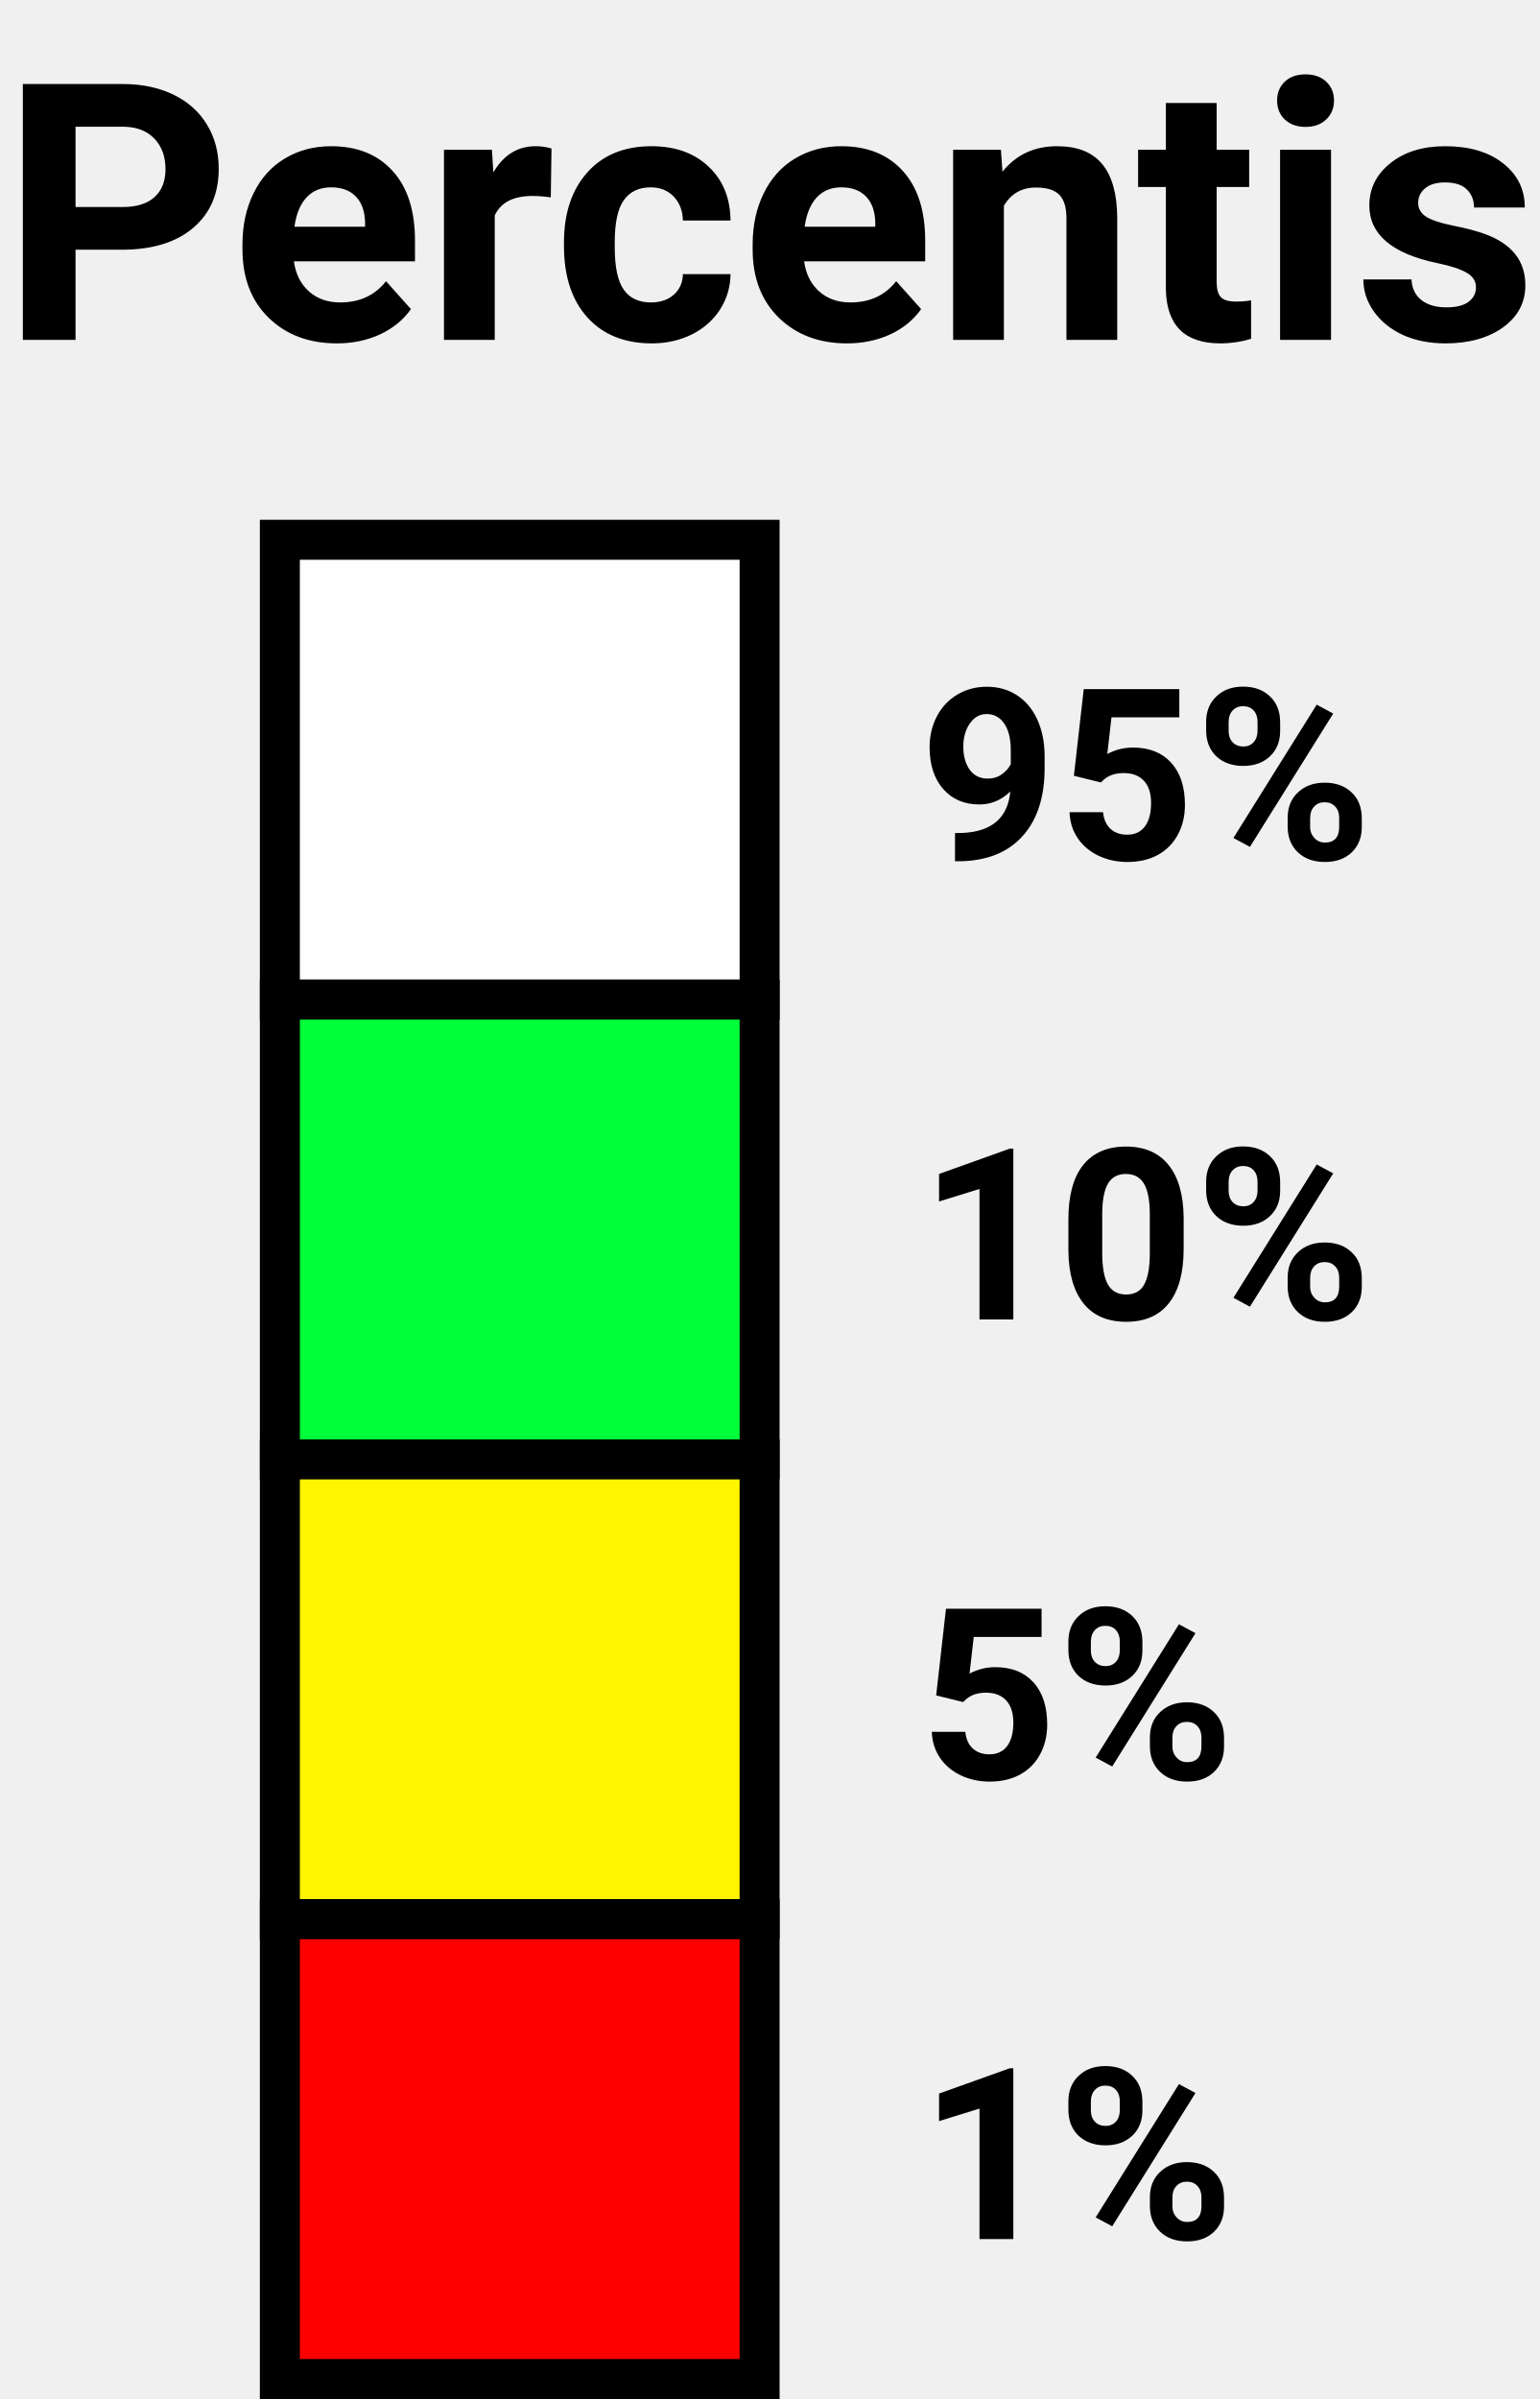
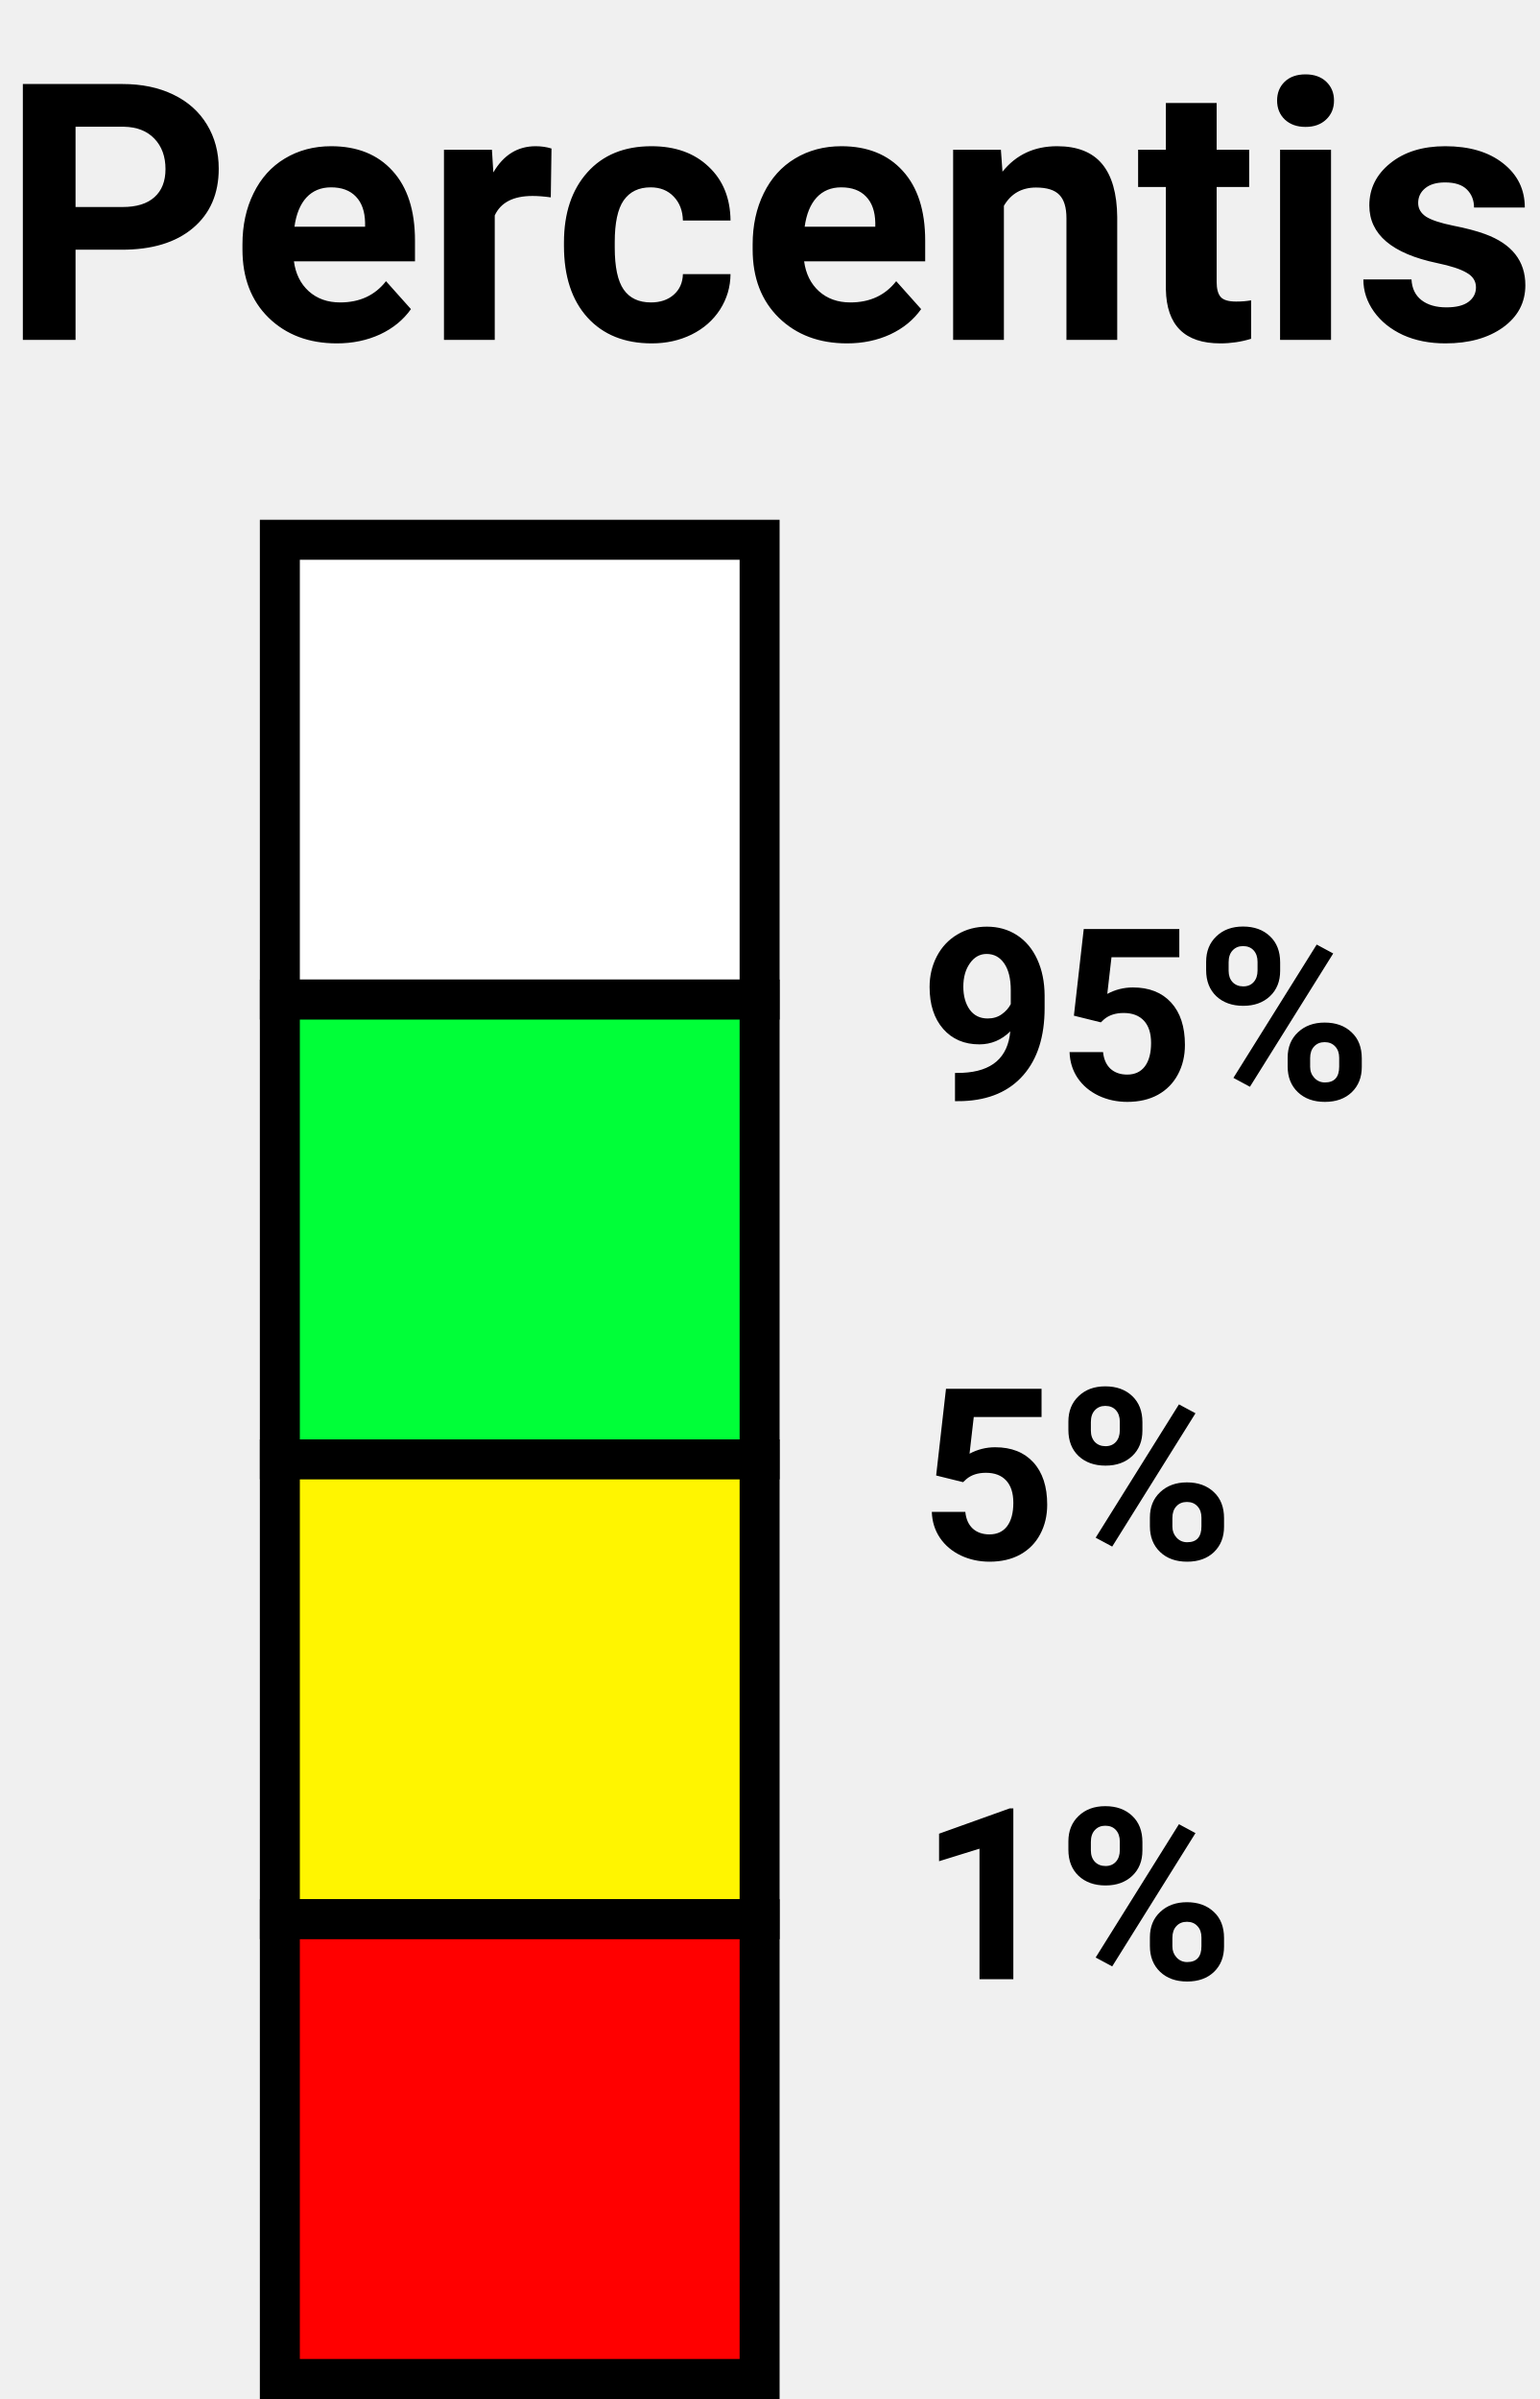
<svg xmlns="http://www.w3.org/2000/svg" width="77" height="120" viewBox="0 0 77 120" fill="none">
-   <path d="M50.541 39.59C50.1 40.023 49.584 40.24 48.994 40.24C48.24 40.24 47.637 39.982 47.184 39.467C46.73 38.947 46.504 38.248 46.504 37.369C46.504 36.81 46.625 36.299 46.867 35.834C47.113 35.365 47.455 35.002 47.893 34.744C48.33 34.482 48.822 34.352 49.369 34.352C49.932 34.352 50.432 34.492 50.869 34.773C51.307 35.055 51.647 35.459 51.889 35.986C52.131 36.514 52.254 37.117 52.258 37.797V38.424C52.258 39.846 51.904 40.963 51.197 41.775C50.49 42.588 49.488 43.022 48.191 43.076L47.775 43.082V41.67L48.15 41.664C49.623 41.598 50.42 40.906 50.541 39.59ZM49.41 38.945C49.684 38.945 49.918 38.875 50.113 38.734C50.312 38.594 50.463 38.424 50.565 38.225V37.527C50.565 36.953 50.455 36.508 50.236 36.191C50.018 35.875 49.725 35.717 49.357 35.717C49.018 35.717 48.738 35.873 48.52 36.185C48.301 36.494 48.191 36.883 48.191 37.352C48.191 37.816 48.297 38.199 48.508 38.5C48.723 38.797 49.023 38.945 49.41 38.945ZM53.723 38.805L54.215 34.469H58.996V35.881H55.603L55.393 37.715C55.795 37.5 56.223 37.393 56.676 37.393C57.488 37.393 58.125 37.645 58.586 38.148C59.047 38.652 59.277 39.357 59.277 40.264C59.277 40.815 59.16 41.309 58.926 41.746C58.695 42.18 58.363 42.518 57.93 42.76C57.496 42.998 56.984 43.117 56.395 43.117C55.879 43.117 55.4 43.014 54.959 42.807C54.518 42.596 54.168 42.301 53.91 41.922C53.656 41.543 53.522 41.111 53.506 40.627H55.182C55.217 40.982 55.34 41.26 55.551 41.459C55.766 41.654 56.045 41.752 56.389 41.752C56.772 41.752 57.066 41.615 57.273 41.342C57.48 41.065 57.584 40.674 57.584 40.17C57.584 39.685 57.465 39.315 57.227 39.057C56.988 38.799 56.65 38.67 56.213 38.67C55.81 38.67 55.484 38.775 55.234 38.986L55.07 39.139L53.723 38.805ZM60.338 36.109C60.338 35.586 60.508 35.162 60.848 34.838C61.188 34.51 61.633 34.346 62.184 34.346C62.742 34.346 63.191 34.508 63.531 34.832C63.871 35.152 64.041 35.588 64.041 36.139V36.56C64.041 37.088 63.871 37.512 63.531 37.832C63.191 38.152 62.746 38.312 62.195 38.312C61.641 38.312 61.191 38.152 60.848 37.832C60.508 37.508 60.338 37.072 60.338 36.525V36.109ZM61.463 36.56C61.463 36.795 61.529 36.984 61.662 37.129C61.799 37.27 61.977 37.34 62.195 37.34C62.414 37.34 62.588 37.268 62.717 37.123C62.846 36.978 62.91 36.785 62.91 36.543V36.109C62.91 35.875 62.846 35.685 62.717 35.541C62.588 35.397 62.41 35.324 62.184 35.324C61.969 35.324 61.795 35.397 61.662 35.541C61.529 35.682 61.463 35.879 61.463 36.133V36.56ZM64.416 40.908C64.416 40.381 64.588 39.957 64.932 39.637C65.275 39.312 65.721 39.15 66.268 39.15C66.822 39.15 67.269 39.31 67.609 39.631C67.953 39.947 68.125 40.385 68.125 40.943V41.365C68.125 41.889 67.957 42.312 67.621 42.637C67.285 42.957 66.838 43.117 66.279 43.117C65.717 43.117 65.266 42.955 64.926 42.631C64.586 42.307 64.416 41.877 64.416 41.342V40.908ZM65.541 41.365C65.541 41.58 65.611 41.764 65.752 41.916C65.893 42.068 66.068 42.145 66.279 42.145C66.756 42.145 66.994 41.881 66.994 41.353V40.908C66.994 40.674 66.928 40.486 66.795 40.346C66.662 40.201 66.486 40.129 66.268 40.129C66.049 40.129 65.873 40.201 65.74 40.346C65.607 40.486 65.541 40.68 65.541 40.926V41.365ZM62.529 42.361L61.703 41.916L65.869 35.248L66.695 35.693L62.529 42.361Z" fill="black" />
-   <path d="M50.693 66H49V59.473L46.978 60.1V58.723L50.512 57.457H50.693V66ZM59.213 62.473C59.213 63.652 58.969 64.555 58.48 65.18C57.992 65.805 57.277 66.117 56.336 66.117C55.406 66.117 54.695 65.811 54.203 65.197C53.711 64.584 53.459 63.705 53.447 62.56V60.99C53.447 59.799 53.693 58.895 54.185 58.277C54.682 57.66 55.395 57.352 56.324 57.352C57.254 57.352 57.965 57.658 58.457 58.272C58.949 58.881 59.201 59.758 59.213 60.902V62.473ZM57.52 60.75C57.52 60.043 57.422 59.529 57.227 59.209C57.035 58.885 56.734 58.723 56.324 58.723C55.926 58.723 55.631 58.877 55.44 59.185C55.252 59.49 55.152 59.969 55.141 60.621V62.695C55.141 63.391 55.234 63.908 55.422 64.248C55.613 64.584 55.918 64.752 56.336 64.752C56.75 64.752 57.049 64.59 57.232 64.266C57.416 63.941 57.512 63.445 57.52 62.777V60.75ZM60.338 59.109C60.338 58.586 60.508 58.162 60.848 57.838C61.188 57.51 61.633 57.346 62.184 57.346C62.742 57.346 63.191 57.508 63.531 57.832C63.871 58.152 64.041 58.588 64.041 59.139V59.56C64.041 60.088 63.871 60.512 63.531 60.832C63.191 61.152 62.746 61.312 62.195 61.312C61.641 61.312 61.191 61.152 60.848 60.832C60.508 60.508 60.338 60.072 60.338 59.525V59.109ZM61.463 59.56C61.463 59.795 61.529 59.984 61.662 60.129C61.799 60.27 61.977 60.34 62.195 60.34C62.414 60.34 62.588 60.268 62.717 60.123C62.846 59.978 62.91 59.785 62.91 59.543V59.109C62.91 58.875 62.846 58.685 62.717 58.541C62.588 58.397 62.41 58.324 62.184 58.324C61.969 58.324 61.795 58.397 61.662 58.541C61.529 58.682 61.463 58.879 61.463 59.133V59.56ZM64.416 63.908C64.416 63.381 64.588 62.957 64.932 62.637C65.275 62.312 65.721 62.15 66.268 62.15C66.822 62.15 67.269 62.31 67.609 62.631C67.953 62.947 68.125 63.385 68.125 63.943V64.365C68.125 64.889 67.957 65.312 67.621 65.637C67.285 65.957 66.838 66.117 66.279 66.117C65.717 66.117 65.266 65.955 64.926 65.631C64.586 65.307 64.416 64.877 64.416 64.342V63.908ZM65.541 64.365C65.541 64.58 65.611 64.764 65.752 64.916C65.893 65.068 66.068 65.144 66.279 65.144C66.756 65.144 66.994 64.881 66.994 64.353V63.908C66.994 63.674 66.928 63.486 66.795 63.346C66.662 63.201 66.486 63.129 66.268 63.129C66.049 63.129 65.873 63.201 65.74 63.346C65.607 63.486 65.541 63.68 65.541 63.926V64.365ZM62.529 65.361L61.703 64.916L65.869 58.248L66.695 58.693L62.529 65.361Z" fill="black" />
-   <path d="M46.832 84.805L47.324 80.469H52.105V81.881H48.713L48.502 83.715C48.904 83.5 49.332 83.393 49.785 83.393C50.598 83.393 51.234 83.644 51.695 84.148C52.156 84.652 52.387 85.357 52.387 86.264C52.387 86.814 52.27 87.309 52.035 87.746C51.805 88.18 51.473 88.518 51.039 88.76C50.605 88.998 50.094 89.117 49.504 89.117C48.988 89.117 48.51 89.014 48.068 88.807C47.627 88.596 47.277 88.301 47.02 87.922C46.766 87.543 46.631 87.111 46.615 86.627H48.291C48.326 86.982 48.449 87.26 48.66 87.459C48.875 87.654 49.154 87.752 49.498 87.752C49.881 87.752 50.176 87.615 50.383 87.342C50.59 87.064 50.693 86.674 50.693 86.17C50.693 85.686 50.574 85.314 50.336 85.057C50.098 84.799 49.76 84.67 49.322 84.67C48.92 84.67 48.594 84.775 48.344 84.986L48.18 85.139L46.832 84.805ZM53.447 82.109C53.447 81.586 53.617 81.162 53.957 80.838C54.297 80.51 54.742 80.346 55.293 80.346C55.852 80.346 56.301 80.508 56.641 80.832C56.98 81.152 57.15 81.588 57.15 82.139V82.561C57.15 83.088 56.98 83.512 56.641 83.832C56.301 84.152 55.855 84.312 55.305 84.312C54.75 84.312 54.301 84.152 53.957 83.832C53.617 83.508 53.447 83.072 53.447 82.525V82.109ZM54.572 82.561C54.572 82.795 54.639 82.984 54.772 83.129C54.908 83.269 55.086 83.34 55.305 83.34C55.523 83.34 55.697 83.268 55.826 83.123C55.955 82.978 56.02 82.785 56.02 82.543V82.109C56.02 81.875 55.955 81.686 55.826 81.541C55.697 81.397 55.52 81.324 55.293 81.324C55.078 81.324 54.904 81.397 54.772 81.541C54.639 81.682 54.572 81.879 54.572 82.133V82.561ZM57.525 86.908C57.525 86.381 57.697 85.957 58.041 85.637C58.385 85.312 58.83 85.15 59.377 85.15C59.932 85.15 60.379 85.311 60.719 85.631C61.062 85.947 61.234 86.385 61.234 86.943V87.365C61.234 87.889 61.066 88.312 60.73 88.637C60.395 88.957 59.947 89.117 59.389 89.117C58.826 89.117 58.375 88.955 58.035 88.631C57.695 88.307 57.525 87.877 57.525 87.342V86.908ZM58.65 87.365C58.65 87.58 58.721 87.764 58.861 87.916C59.002 88.068 59.178 88.144 59.389 88.144C59.865 88.144 60.103 87.881 60.103 87.353V86.908C60.103 86.674 60.037 86.486 59.904 86.346C59.772 86.201 59.596 86.129 59.377 86.129C59.158 86.129 58.982 86.201 58.85 86.346C58.717 86.486 58.65 86.68 58.65 86.926V87.365ZM55.639 88.361L54.812 87.916L58.978 81.248L59.805 81.693L55.639 88.361Z" fill="black" />
-   <path d="M50.693 112H49V105.473L46.978 106.1V104.723L50.512 103.457H50.693V112ZM53.447 105.109C53.447 104.586 53.617 104.162 53.957 103.838C54.297 103.51 54.742 103.346 55.293 103.346C55.852 103.346 56.301 103.508 56.641 103.832C56.98 104.152 57.15 104.588 57.15 105.139V105.561C57.15 106.088 56.98 106.512 56.641 106.832C56.301 107.152 55.855 107.312 55.305 107.312C54.75 107.312 54.301 107.152 53.957 106.832C53.617 106.508 53.447 106.072 53.447 105.525V105.109ZM54.572 105.561C54.572 105.795 54.639 105.984 54.772 106.129C54.908 106.27 55.086 106.34 55.305 106.34C55.523 106.34 55.697 106.268 55.826 106.123C55.955 105.979 56.02 105.785 56.02 105.543V105.109C56.02 104.875 55.955 104.686 55.826 104.541C55.697 104.396 55.52 104.324 55.293 104.324C55.078 104.324 54.904 104.396 54.772 104.541C54.639 104.682 54.572 104.879 54.572 105.133V105.561ZM57.525 109.908C57.525 109.381 57.697 108.957 58.041 108.637C58.385 108.312 58.83 108.15 59.377 108.15C59.932 108.15 60.379 108.311 60.719 108.631C61.062 108.947 61.234 109.385 61.234 109.943V110.365C61.234 110.889 61.066 111.312 60.73 111.637C60.395 111.957 59.947 112.117 59.389 112.117C58.826 112.117 58.375 111.955 58.035 111.631C57.695 111.307 57.525 110.877 57.525 110.342V109.908ZM58.65 110.365C58.65 110.58 58.721 110.764 58.861 110.916C59.002 111.068 59.178 111.145 59.389 111.145C59.865 111.145 60.103 110.881 60.103 110.354V109.908C60.103 109.674 60.037 109.486 59.904 109.346C59.772 109.201 59.596 109.129 59.377 109.129C59.158 109.129 58.982 109.201 58.85 109.346C58.717 109.486 58.65 109.68 58.65 109.926V110.365ZM55.639 111.361L54.812 110.916L58.978 104.248L59.805 104.693L55.639 111.361Z" fill="black" />
+   <path d="M50.541 51.59C50.1 52.023 49.584 52.24 48.994 52.24C48.24 52.24 47.637 51.982 47.184 51.467C46.73 50.947 46.504 50.248 46.504 49.369C46.504 48.81 46.625 48.299 46.867 47.834C47.113 47.365 47.455 47.002 47.893 46.744C48.33 46.482 48.822 46.352 49.369 46.352C49.932 46.352 50.432 46.492 50.869 46.773C51.307 47.055 51.647 47.459 51.889 47.986C52.131 48.514 52.254 49.117 52.258 49.797V50.424C52.258 51.846 51.904 52.963 51.197 53.775C50.49 54.588 49.488 55.022 48.191 55.076L47.775 55.082V53.67L48.15 53.664C49.623 53.598 50.42 52.906 50.541 51.59ZM49.41 50.945C49.684 50.945 49.918 50.875 50.113 50.734C50.312 50.594 50.463 50.424 50.565 50.225V49.527C50.565 48.953 50.455 48.508 50.236 48.191C50.018 47.875 49.725 47.717 49.357 47.717C49.018 47.717 48.738 47.873 48.52 48.185C48.301 48.494 48.191 48.883 48.191 49.352C48.191 49.816 48.297 50.199 48.508 50.5C48.723 50.797 49.023 50.945 49.41 50.945ZM53.723 50.805L54.215 46.469H58.996V47.881H55.603L55.393 49.715C55.795 49.5 56.223 49.393 56.676 49.393C57.488 49.393 58.125 49.645 58.586 50.148C59.047 50.652 59.277 51.357 59.277 52.264C59.277 52.815 59.16 53.309 58.926 53.746C58.695 54.18 58.363 54.518 57.93 54.76C57.496 54.998 56.984 55.117 56.395 55.117C55.879 55.117 55.4 55.014 54.959 54.807C54.518 54.596 54.168 54.301 53.91 53.922C53.656 53.543 53.522 53.111 53.506 52.627H55.182C55.217 52.982 55.34 53.26 55.551 53.459C55.766 53.654 56.045 53.752 56.389 53.752C56.772 53.752 57.066 53.615 57.273 53.342C57.48 53.065 57.584 52.674 57.584 52.17C57.584 51.685 57.465 51.315 57.227 51.057C56.988 50.799 56.65 50.67 56.213 50.67C55.81 50.67 55.484 50.775 55.234 50.986L55.07 51.139L53.723 50.805ZM60.338 48.109C60.338 47.586 60.508 47.162 60.848 46.838C61.188 46.51 61.633 46.346 62.184 46.346C62.742 46.346 63.191 46.508 63.531 46.832C63.871 47.152 64.041 47.588 64.041 48.139V48.56C64.041 49.088 63.871 49.512 63.531 49.832C63.191 50.152 62.746 50.312 62.195 50.312C61.641 50.312 61.191 50.152 60.848 49.832C60.508 49.508 60.338 49.072 60.338 48.525V48.109ZM61.463 48.56C61.463 48.795 61.529 48.984 61.662 49.129C61.799 49.27 61.977 49.34 62.195 49.34C62.414 49.34 62.588 49.268 62.717 49.123C62.846 48.978 62.91 48.785 62.91 48.543V48.109C62.91 47.875 62.846 47.685 62.717 47.541C62.588 47.397 62.41 47.324 62.184 47.324C61.969 47.324 61.795 47.397 61.662 47.541C61.529 47.682 61.463 47.879 61.463 48.133V48.56ZM64.416 52.908C64.416 52.381 64.588 51.957 64.932 51.637C65.275 51.312 65.721 51.15 66.268 51.15C66.822 51.15 67.269 51.31 67.609 51.631C67.953 51.947 68.125 52.385 68.125 52.943V53.365C68.125 53.889 67.957 54.312 67.621 54.637C67.285 54.957 66.838 55.117 66.279 55.117C65.717 55.117 65.266 54.955 64.926 54.631C64.586 54.307 64.416 53.877 64.416 53.342V52.908ZM65.541 53.365C65.541 53.58 65.611 53.764 65.752 53.916C65.893 54.068 66.068 54.145 66.279 54.145C66.756 54.145 66.994 53.881 66.994 53.353V52.908C66.994 52.674 66.928 52.486 66.795 52.346C66.662 52.201 66.486 52.129 66.268 52.129C66.049 52.129 65.873 52.201 65.74 52.346C65.607 52.486 65.541 52.68 65.541 52.926V53.365ZM62.529 54.361L61.703 53.916L65.869 47.248L66.695 47.693L62.529 54.361Z" fill="black" />
+   <path d="M46.832 73.805L47.324 69.469H52.105V70.881H48.713L48.502 72.715C48.904 72.5 49.332 72.393 49.785 72.393C50.598 72.393 51.234 72.644 51.695 73.148C52.156 73.652 52.387 74.357 52.387 75.264C52.387 75.814 52.27 76.309 52.035 76.746C51.805 77.18 51.473 77.518 51.039 77.76C50.605 77.998 50.094 78.117 49.504 78.117C48.988 78.117 48.51 78.014 48.068 77.807C47.627 77.596 47.277 77.301 47.02 76.922C46.766 76.543 46.631 76.111 46.615 75.627H48.291C48.326 75.982 48.449 76.26 48.66 76.459C48.875 76.654 49.154 76.752 49.498 76.752C49.881 76.752 50.176 76.615 50.383 76.342C50.59 76.064 50.693 75.674 50.693 75.17C50.693 74.686 50.574 74.314 50.336 74.057C50.098 73.799 49.76 73.67 49.322 73.67C48.92 73.67 48.594 73.775 48.344 73.986L48.18 74.139L46.832 73.805ZM53.447 71.109C53.447 70.586 53.617 70.162 53.957 69.838C54.297 69.51 54.742 69.346 55.293 69.346C55.852 69.346 56.301 69.508 56.641 69.832C56.98 70.152 57.15 70.588 57.15 71.139V71.561C57.15 72.088 56.98 72.512 56.641 72.832C56.301 73.152 55.855 73.312 55.305 73.312C54.75 73.312 54.301 73.152 53.957 72.832C53.617 72.508 53.447 72.072 53.447 71.525V71.109ZM54.572 71.561C54.572 71.795 54.639 71.984 54.772 72.129C54.908 72.269 55.086 72.34 55.305 72.34C55.523 72.34 55.697 72.268 55.826 72.123C55.955 71.978 56.02 71.785 56.02 71.543V71.109C56.02 70.875 55.955 70.686 55.826 70.541C55.697 70.397 55.52 70.324 55.293 70.324C55.078 70.324 54.904 70.397 54.772 70.541C54.639 70.682 54.572 70.879 54.572 71.133V71.561ZM57.525 75.908C57.525 75.381 57.697 74.957 58.041 74.637C58.385 74.312 58.83 74.15 59.377 74.15C59.932 74.15 60.379 74.311 60.719 74.631C61.062 74.947 61.234 75.385 61.234 75.943V76.365C61.234 76.889 61.066 77.312 60.73 77.637C60.395 77.957 59.947 78.117 59.389 78.117C58.826 78.117 58.375 77.955 58.035 77.631C57.695 77.307 57.525 76.877 57.525 76.342V75.908ZM58.65 76.365C58.65 76.58 58.721 76.764 58.861 76.916C59.002 77.068 59.178 77.144 59.389 77.144C59.865 77.144 60.103 76.881 60.103 76.353V75.908C60.103 75.674 60.037 75.486 59.904 75.346C59.772 75.201 59.596 75.129 59.377 75.129C59.158 75.129 58.982 75.201 58.85 75.346C58.717 75.486 58.65 75.68 58.65 75.926V76.365ZM55.639 77.361L54.812 76.916L58.978 70.248L59.805 70.693L55.639 77.361Z" fill="black" />
+   <path d="M50.693 99H49V92.473L46.978 93.1V91.723L50.512 90.457H50.693V99ZM53.447 92.109C53.447 91.586 53.617 91.162 53.957 90.838C54.297 90.51 54.742 90.346 55.293 90.346C55.852 90.346 56.301 90.508 56.641 90.832C56.98 91.152 57.15 91.588 57.15 92.139V92.561C57.15 93.088 56.98 93.512 56.641 93.832C56.301 94.152 55.855 94.312 55.305 94.312C54.75 94.312 54.301 94.152 53.957 93.832C53.617 93.508 53.447 93.072 53.447 92.525V92.109ZM54.572 92.561C54.572 92.795 54.639 92.984 54.772 93.129C54.908 93.269 55.086 93.34 55.305 93.34C55.523 93.34 55.697 93.268 55.826 93.123C55.955 92.978 56.02 92.785 56.02 92.543V92.109C56.02 91.875 55.955 91.686 55.826 91.541C55.697 91.397 55.52 91.324 55.293 91.324C55.078 91.324 54.904 91.397 54.772 91.541C54.639 91.682 54.572 91.879 54.572 92.133V92.561ZM57.525 96.908C57.525 96.381 57.697 95.957 58.041 95.637C58.385 95.312 58.83 95.15 59.377 95.15C59.932 95.15 60.379 95.311 60.719 95.631C61.062 95.947 61.234 96.385 61.234 96.943V97.365C61.234 97.889 61.066 98.312 60.73 98.637C60.395 98.957 59.947 99.117 59.389 99.117C58.826 99.117 58.375 98.955 58.035 98.631C57.695 98.307 57.525 97.877 57.525 97.342V96.908ZM58.65 97.365C58.65 97.58 58.721 97.764 58.861 97.916C59.002 98.068 59.178 98.144 59.389 98.144C59.865 98.144 60.103 97.881 60.103 97.353V96.908C60.103 96.674 60.037 96.486 59.904 96.346C59.772 96.201 59.596 96.129 59.377 96.129C59.158 96.129 58.982 96.201 58.85 96.346C58.717 96.486 58.65 96.68 58.65 96.926V97.365ZM55.639 98.361L54.812 97.916L58.978 91.248L59.805 91.693L55.639 98.361Z" fill="black" />
  <rect x="14" y="27" width="24" height="23" fill="white" stroke="black" stroke-width="2" />
  <rect x="14" y="50" width="24" height="23" fill="#00FF38" stroke="black" stroke-width="2" />
  <rect x="14" y="73" width="24" height="23" fill="#FFF500" stroke="black" stroke-width="2" />
  <rect x="14" y="96" width="24" height="23" fill="#FF0000" stroke="black" stroke-width="2" />
  <path d="M3.779 12.491V17H1.143V4.203H6.135C7.096 4.203 7.939 4.379 8.666 4.73C9.398 5.082 9.961 5.583 10.354 6.233C10.746 6.878 10.942 7.613 10.942 8.439C10.942 9.693 10.512 10.684 9.65 11.41C8.795 12.131 7.608 12.491 6.091 12.491H3.779ZM3.779 10.355H6.135C6.832 10.355 7.362 10.191 7.726 9.863C8.095 9.535 8.279 9.066 8.279 8.457C8.279 7.83 8.095 7.323 7.726 6.937C7.356 6.55 6.847 6.351 6.196 6.339H3.779V10.355ZM16.849 17.176C15.454 17.176 14.317 16.748 13.438 15.893C12.565 15.037 12.129 13.898 12.129 12.474V12.227C12.129 11.273 12.313 10.42 12.683 9.67C13.052 8.914 13.573 8.334 14.247 7.93C14.927 7.52 15.7 7.314 16.567 7.314C17.868 7.314 18.891 7.725 19.635 8.545C20.385 9.365 20.76 10.528 20.76 12.034V13.071H14.704C14.786 13.692 15.032 14.19 15.442 14.565C15.858 14.94 16.383 15.128 17.016 15.128C17.994 15.128 18.759 14.773 19.31 14.065L20.558 15.462C20.177 16.001 19.661 16.423 19.011 16.727C18.36 17.026 17.64 17.176 16.849 17.176ZM16.559 9.371C16.055 9.371 15.645 9.541 15.328 9.881C15.018 10.221 14.818 10.707 14.73 11.34H18.264V11.138C18.252 10.575 18.1 10.142 17.807 9.837C17.514 9.526 17.098 9.371 16.559 9.371ZM27.554 9.872C27.208 9.825 26.903 9.802 26.64 9.802C25.679 9.802 25.049 10.127 24.75 10.777V17H22.21V7.49H24.609L24.68 8.624C25.189 7.751 25.895 7.314 26.798 7.314C27.079 7.314 27.343 7.353 27.589 7.429L27.554 9.872ZM32.563 15.128C33.032 15.128 33.413 14.999 33.706 14.741C33.999 14.483 34.151 14.141 34.163 13.713H36.545C36.539 14.357 36.363 14.949 36.018 15.488C35.672 16.021 35.197 16.438 34.594 16.736C33.996 17.029 33.334 17.176 32.607 17.176C31.248 17.176 30.176 16.745 29.391 15.884C28.605 15.017 28.213 13.821 28.213 12.298V12.131C28.213 10.666 28.602 9.497 29.382 8.624C30.161 7.751 31.23 7.314 32.59 7.314C33.779 7.314 34.731 7.654 35.446 8.334C36.167 9.008 36.533 9.907 36.545 11.032H34.163C34.151 10.54 33.999 10.142 33.706 9.837C33.413 9.526 33.026 9.371 32.546 9.371C31.954 9.371 31.506 9.588 31.201 10.021C30.902 10.449 30.753 11.146 30.753 12.113V12.377C30.753 13.355 30.902 14.059 31.201 14.486C31.5 14.914 31.954 15.128 32.563 15.128ZM42.372 17.176C40.977 17.176 39.841 16.748 38.962 15.893C38.089 15.037 37.652 13.898 37.652 12.474V12.227C37.652 11.273 37.837 10.42 38.206 9.67C38.575 8.914 39.097 8.334 39.77 7.93C40.45 7.52 41.224 7.314 42.091 7.314C43.392 7.314 44.414 7.725 45.158 8.545C45.908 9.365 46.283 10.528 46.283 12.034V13.071H40.227C40.31 13.692 40.556 14.19 40.966 14.565C41.382 14.94 41.906 15.128 42.539 15.128C43.518 15.128 44.282 14.773 44.833 14.065L46.081 15.462C45.7 16.001 45.185 16.423 44.534 16.727C43.884 17.026 43.163 17.176 42.372 17.176ZM42.082 9.371C41.578 9.371 41.168 9.541 40.852 9.881C40.541 10.221 40.342 10.707 40.254 11.34H43.787V11.138C43.775 10.575 43.623 10.142 43.33 9.837C43.037 9.526 42.621 9.371 42.082 9.371ZM50.071 7.49L50.15 8.589C50.83 7.739 51.741 7.314 52.884 7.314C53.892 7.314 54.642 7.61 55.134 8.202C55.626 8.794 55.878 9.679 55.89 10.856V17H53.35V10.918C53.35 10.379 53.232 9.989 52.998 9.749C52.764 9.503 52.374 9.38 51.829 9.38C51.114 9.38 50.578 9.685 50.221 10.294V17H47.681V7.49H50.071ZM60.864 5.152V7.49H62.49V9.354H60.864V14.1C60.864 14.451 60.932 14.703 61.066 14.855C61.201 15.008 61.459 15.084 61.84 15.084C62.121 15.084 62.37 15.063 62.587 15.023V16.947C62.089 17.1 61.576 17.176 61.049 17.176C59.268 17.176 58.359 16.276 58.324 14.477V9.354H56.935V7.49H58.324V5.152H60.864ZM66.586 17H64.037V7.49H66.586V17ZM63.888 5.029C63.888 4.648 64.014 4.335 64.266 4.089C64.523 3.843 64.872 3.72 65.311 3.72C65.745 3.72 66.091 3.843 66.349 4.089C66.606 4.335 66.735 4.648 66.735 5.029C66.735 5.416 66.603 5.732 66.34 5.979C66.082 6.225 65.739 6.348 65.311 6.348C64.884 6.348 64.538 6.225 64.274 5.979C64.017 5.732 63.888 5.416 63.888 5.029ZM73.837 14.372C73.837 14.062 73.682 13.818 73.371 13.643C73.066 13.461 72.574 13.3 71.894 13.159C69.633 12.685 68.502 11.724 68.502 10.276C68.502 9.433 68.851 8.729 69.548 8.167C70.251 7.599 71.168 7.314 72.299 7.314C73.506 7.314 74.47 7.599 75.19 8.167C75.917 8.735 76.28 9.474 76.28 10.382H73.74C73.74 10.019 73.623 9.72 73.389 9.485C73.154 9.245 72.788 9.125 72.29 9.125C71.862 9.125 71.531 9.222 71.297 9.415C71.062 9.608 70.945 9.854 70.945 10.153C70.945 10.435 71.077 10.663 71.341 10.839C71.61 11.009 72.061 11.158 72.694 11.287C73.327 11.41 73.86 11.551 74.294 11.709C75.636 12.201 76.307 13.054 76.307 14.267C76.307 15.134 75.935 15.837 75.19 16.376C74.446 16.909 73.485 17.176 72.308 17.176C71.511 17.176 70.802 17.035 70.181 16.754C69.565 16.467 69.082 16.077 68.731 15.585C68.379 15.087 68.203 14.551 68.203 13.977H70.611C70.635 14.428 70.802 14.773 71.112 15.014C71.423 15.254 71.839 15.374 72.36 15.374C72.847 15.374 73.213 15.283 73.459 15.102C73.711 14.914 73.837 14.671 73.837 14.372Z" fill="black" />
</svg>
